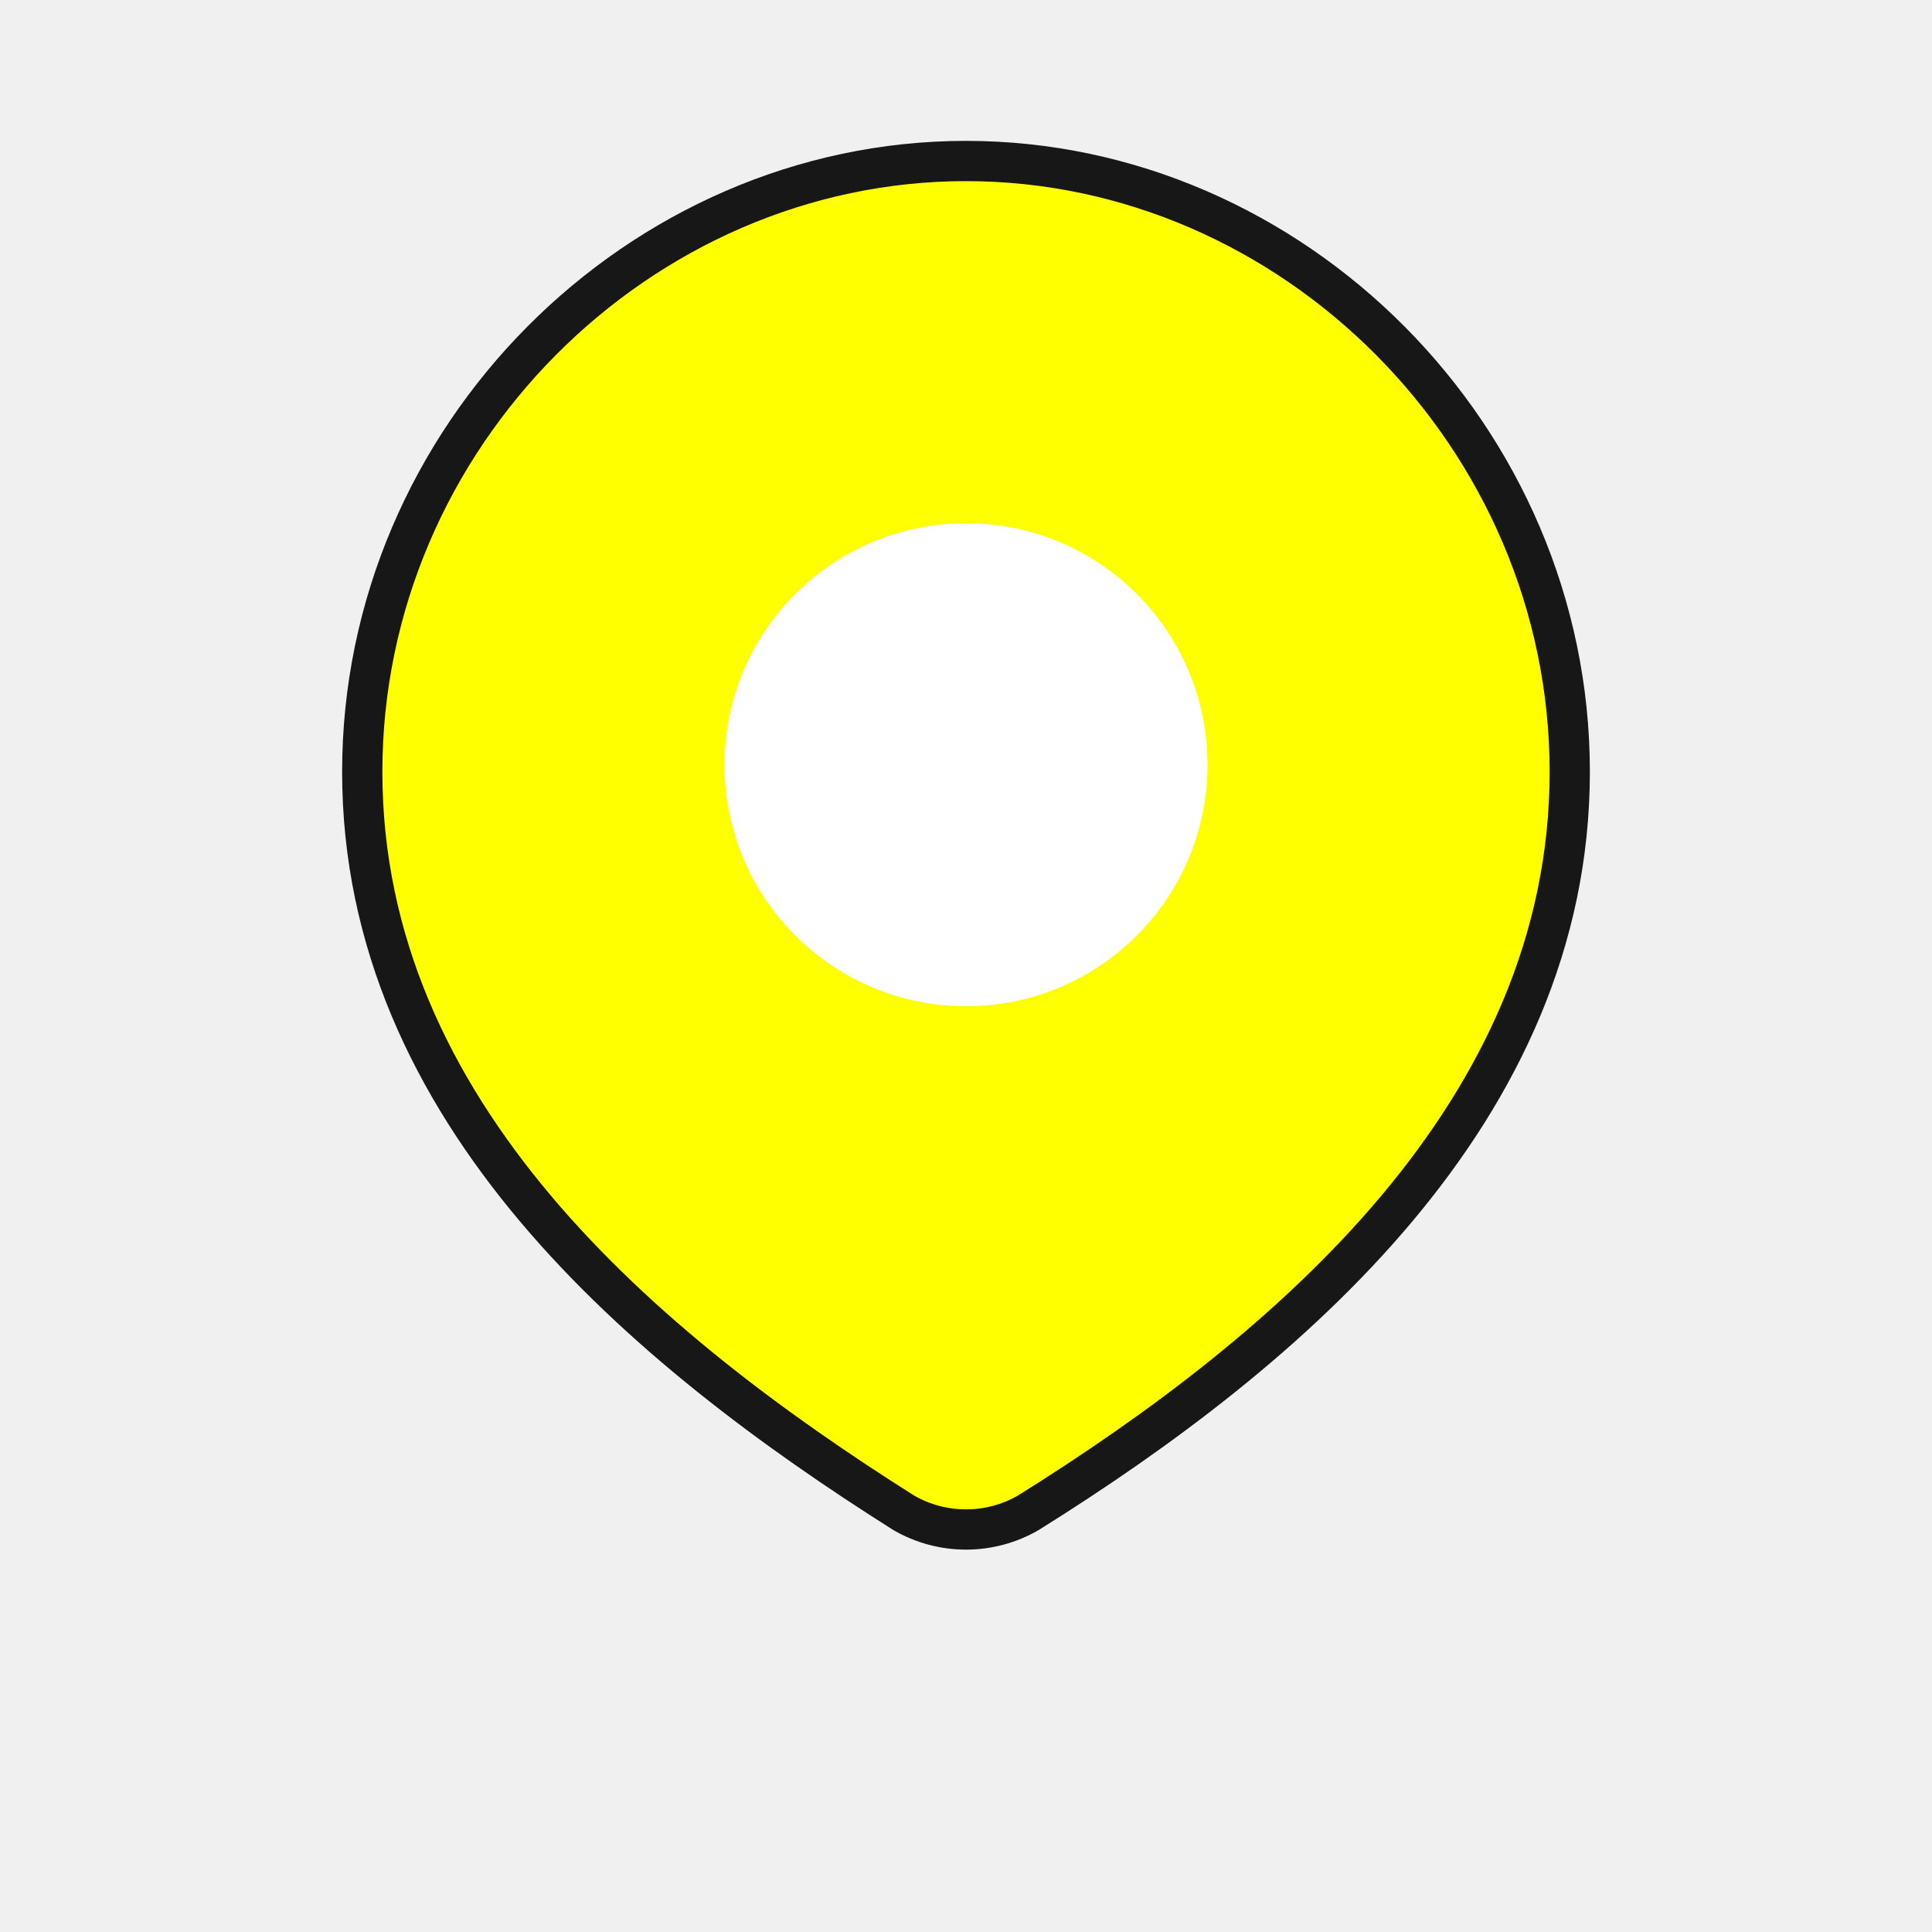
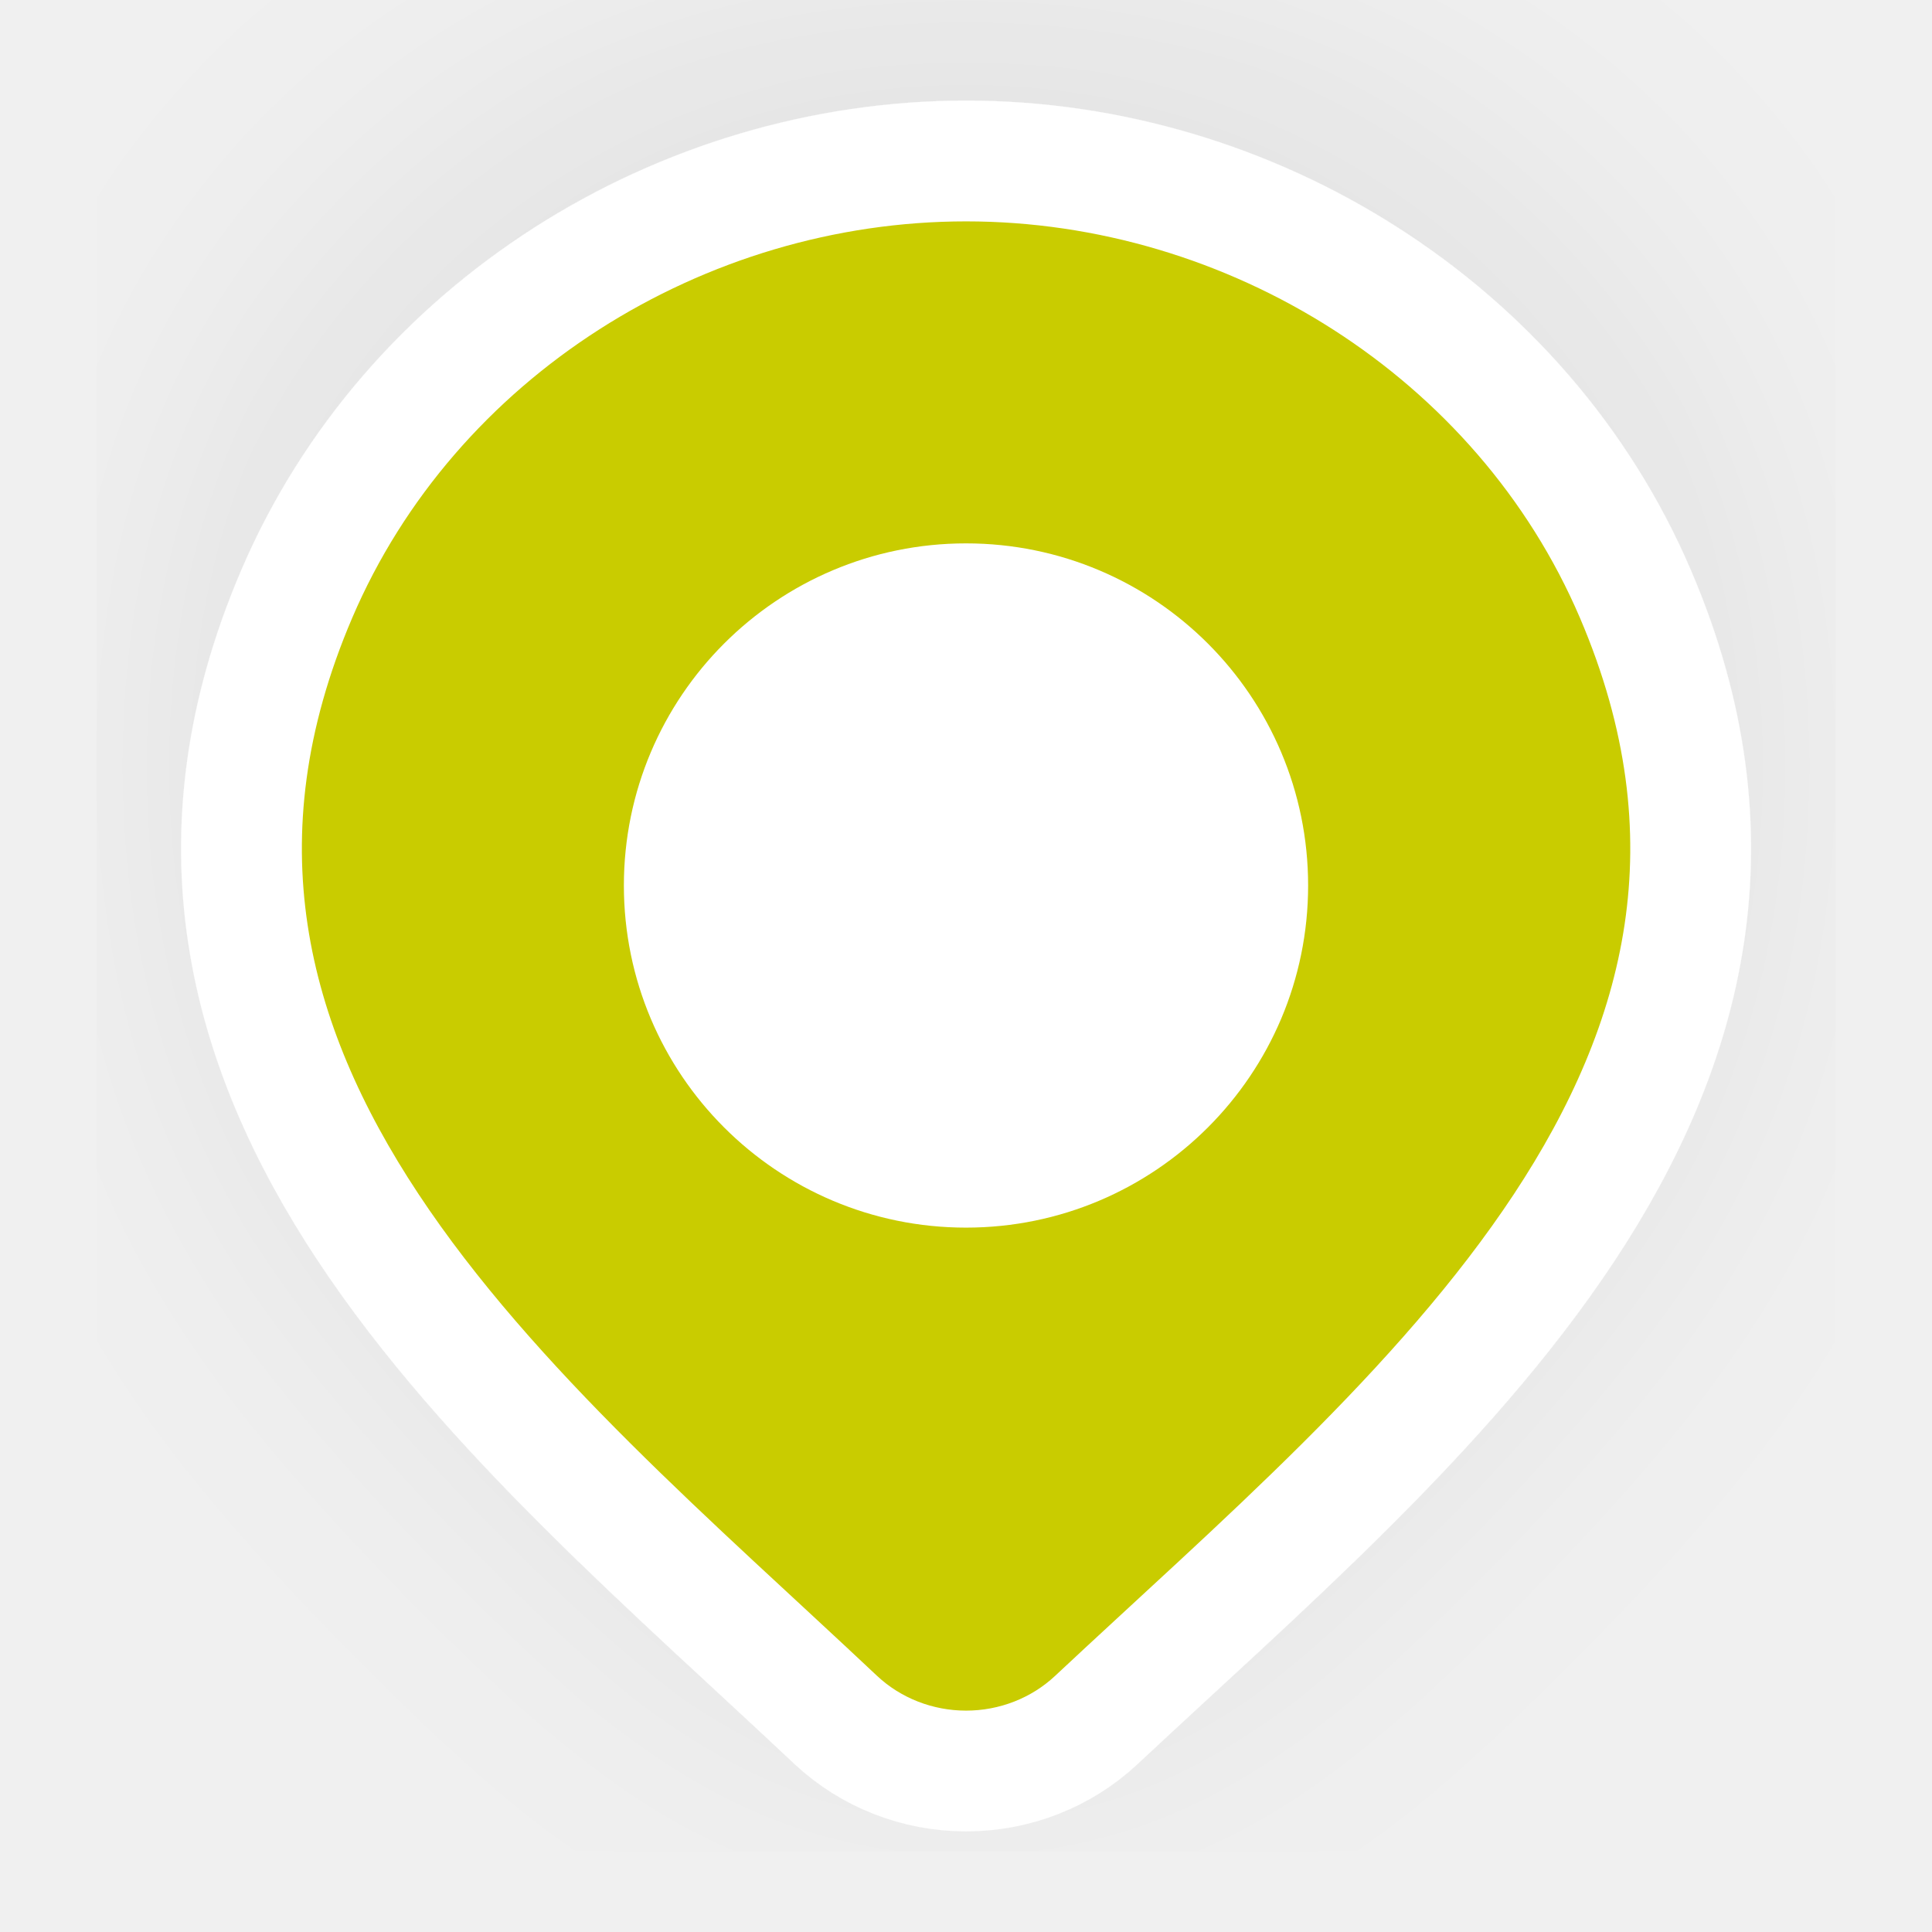
- <svg xmlns="http://www.w3.org/2000/svg" viewBox="0 0 24 24" width="24" height="24" color="#171717" fill="none">
-   <path d="M12 2C16.059 2 19.5 5.428 19.5 9.587C19.5 13.812 16.003 16.777 12.773 18.793C12.537 18.929 12.271 19 12 19C11.729 19 11.463 18.929 11.227 18.793C8.003 16.757 4.5 13.827 4.5 9.587C4.5 5.428 7.941 2 12 2Z" stroke="currentColor" stroke-width="0.5" fill="yellow" />
-   <path d="M15 9.5C15 11.157 13.657 12.5 12 12.5C10.343 12.5 9 11.157 9 9.5C9 7.843 10.343 6.5 12 6.5C13.657 6.5 15 7.843 15 9.5Z" stroke="currentColor" stroke-width="0" fill="#fff" />
+ <svg xmlns="http://www.w3.org/2000/svg" viewBox="0 0 24 24" width="24" height="24" color="#ffffff" fill="none">
+   <defs>
+     <filter id="dropshadow" height="130%">
+       <feGaussianBlur in="SourceAlpha" stdDeviation="2" />
+       <feOffset dx="0" dy="-1" result="offsetblur" />
+       <feFlood flood-color="black" flood-opacity="0.07" />
+       <feComposite in2="offsetblur" operator="in" />
+       <feMerge>
+         <feMergeNode />
+         <feMergeNode in="SourceGraphic" />
+       </feMerge>
+     </filter>
+   </defs>
+   <path d="M13.618 21.367C13.184 21.773 12.604 22 12.001 22C11.398 22 10.818 21.773 10.384 21.367C6.413 17.626 1.091 13.447 3.686 7.38C5.09 4.099 8.458 2 12.001 2C15.544 2 18.913 4.099 20.316 7.38C22.908 13.439 17.599 17.639 13.618 21.367Z" stroke="currentColor" stroke-width="1.5" fill="#c9cc00" filter="url(#dropshadow)" />
+   <path d="M15.5 11C15.5 12.933 13.933 14.5 12 14.5C10.067 14.5 8.5 12.933 8.5 11C8.5 9.067 10.067 7.5 12 7.5C13.933 7.5 15.5 9.067 15.5 11Z" stroke="white" stroke-width="1.5" fill="white" />
</svg>
